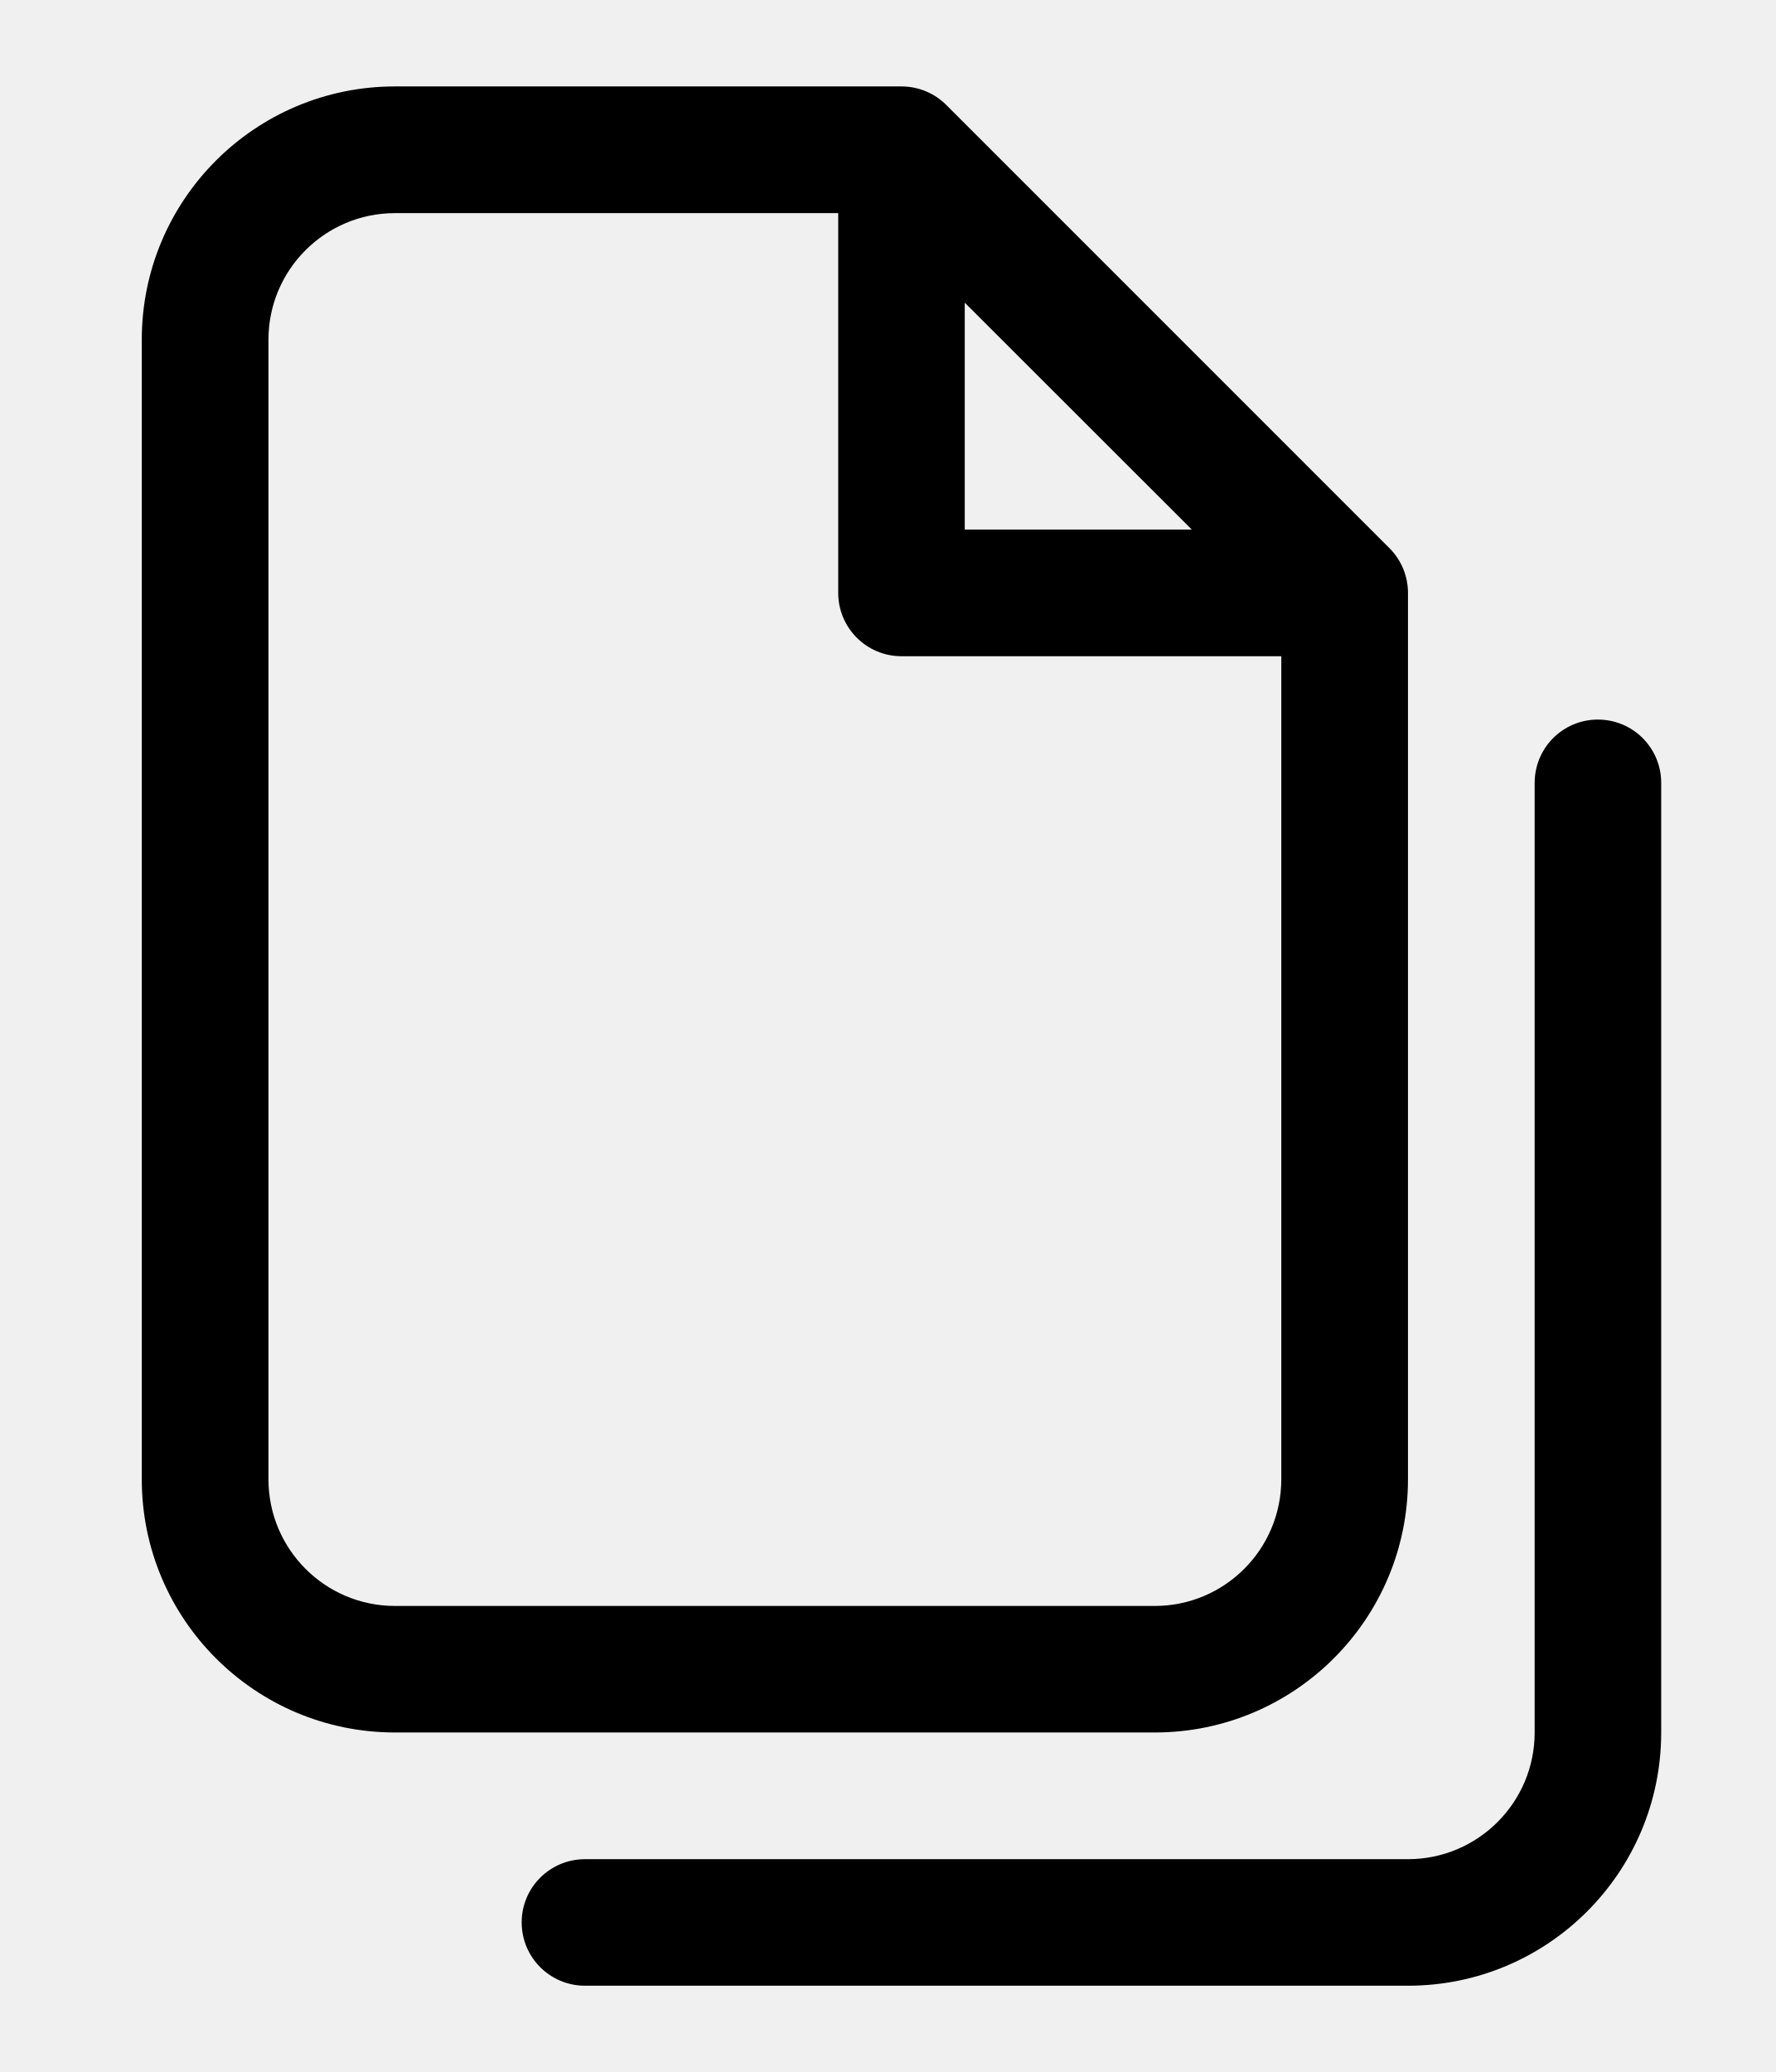
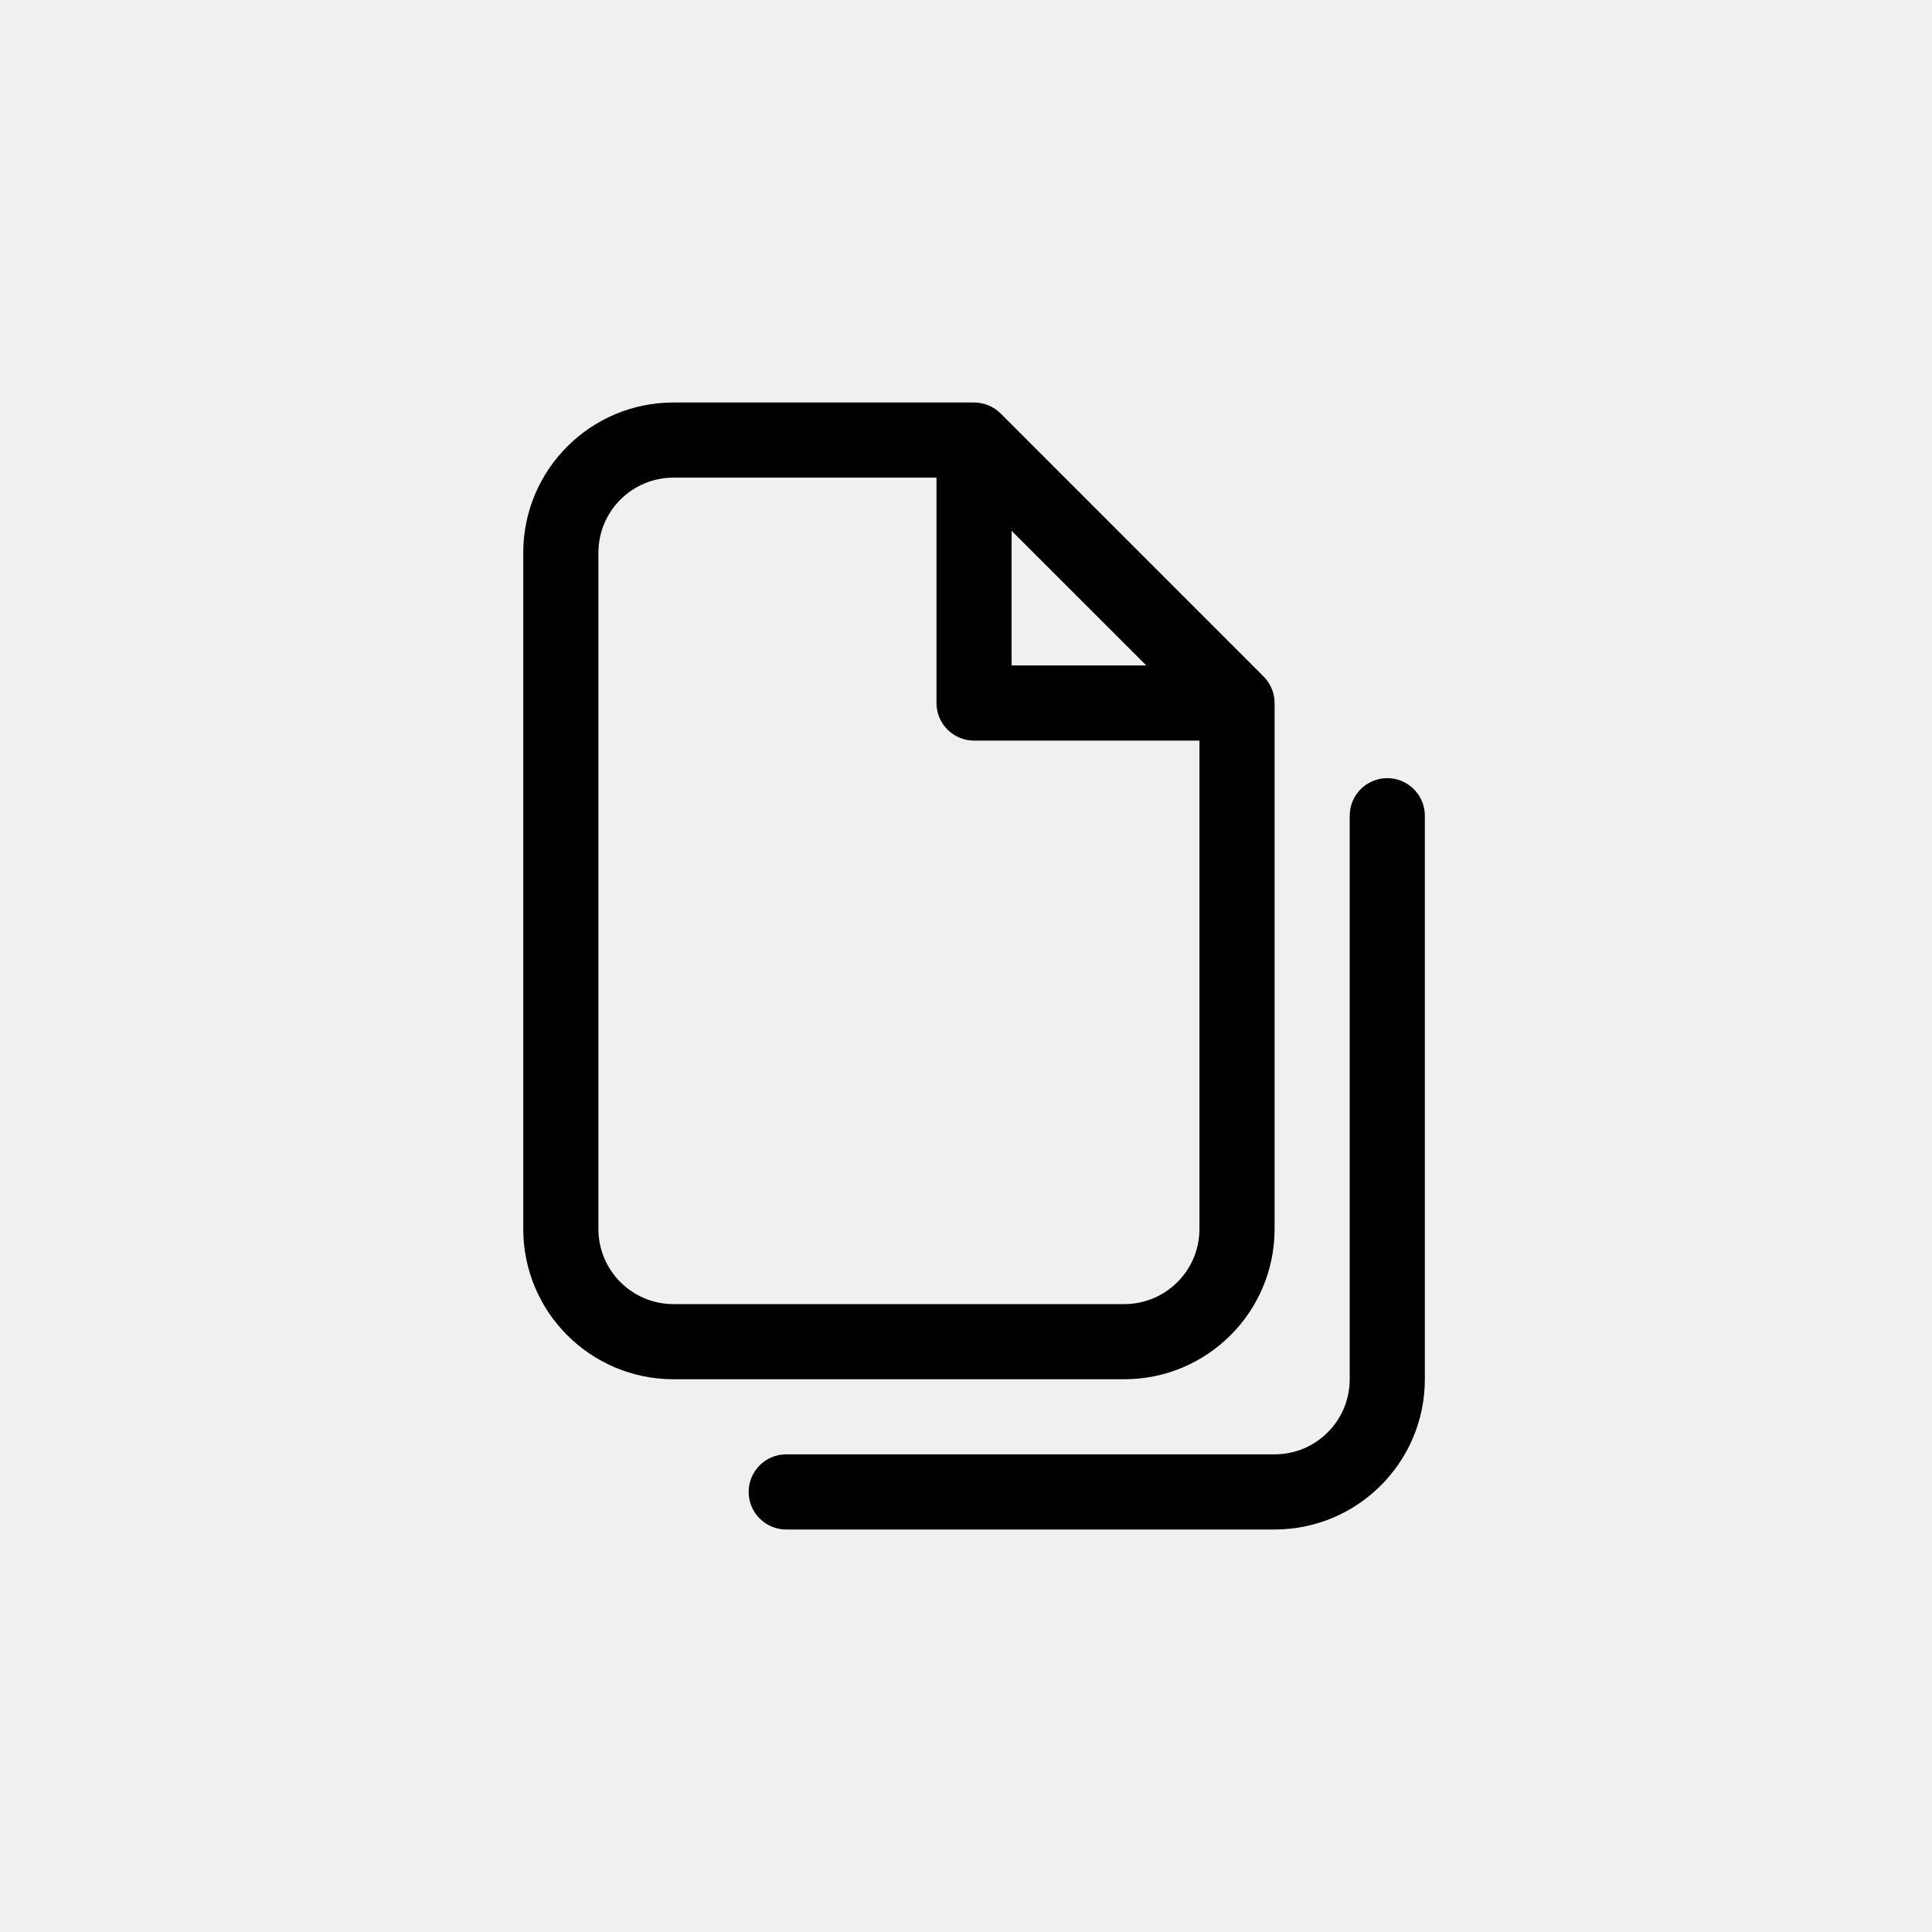
- <svg xmlns="http://www.w3.org/2000/svg" fill="none" height="14" viewBox="0 0 12 14" width="12">
-   <path clip-rule="evenodd" d="M10.797 4.862C11.034 4.862 11.225 5.053 11.225 5.29V11.706C11.225 12.651 10.459 13.417 9.514 13.417H3.953C3.717 13.417 3.525 13.226 3.525 12.989C3.525 12.753 3.717 12.562 3.953 12.562H9.514C9.986 12.562 10.37 12.179 10.37 11.706V5.29C10.37 5.053 10.561 4.862 10.797 4.862Z" fill="black" fill-rule="evenodd" />
-   <path clip-rule="evenodd" d="M2.669 1.44C2.197 1.44 1.814 1.823 1.814 2.295V9.995C1.814 10.468 2.197 10.851 2.669 10.851H7.803C8.275 10.851 8.658 10.468 8.658 9.995V4.434H6.092C5.855 4.434 5.664 4.242 5.664 4.006V1.44H2.669ZM6.519 2.045L8.053 3.578H6.519V2.045ZM0.958 2.295C0.958 1.35 1.724 0.584 2.669 0.584H6.092C6.205 0.584 6.314 0.629 6.394 0.709L9.389 3.704C9.469 3.784 9.514 3.893 9.514 4.006V9.995C9.514 10.94 8.748 11.706 7.803 11.706H2.669C1.724 11.706 0.958 10.94 0.958 9.995V2.295Z" fill="black" fill-rule="evenodd" />
+ <svg xmlns="http://www.w3.org/2000/svg" width="48" height="48" viewBox="0 0 48 48" fill="none">
+   <mask id="mask0_82_1425" style="mask-type:alpha" maskUnits="userSpaceOnUse" x="6" y="6" width="36" height="36">
+     <path d="M38 6H10C7.791 6 6 7.791 6 10V38C6 40.209 7.791 42 10 42H38C40.209 42 42 40.209 42 38V10C42 7.791 40.209 6 38 6Z" fill="white" />
+   </mask>
+   <g mask="url(#mask0_82_1425)">
+     <path fill-rule="evenodd" clip-rule="evenodd" d="M34.467 19.333C34.982 19.333 35.4 19.751 35.4 20.267V34.267C35.4 36.328 33.728 38 31.667 38H19.533C19.018 38 18.6 37.582 18.6 37.067C18.6 36.551 19.018 36.133 19.533 36.133H31.667C32.698 36.133 33.533 35.298 33.533 34.267V20.267C33.533 19.751 33.951 19.333 34.467 19.333Z" fill="currentColor" />
+     <path fill-rule="evenodd" clip-rule="evenodd" d="M16.733 11.867C15.702 11.867 14.867 12.702 14.867 13.733V30.533C14.867 31.564 15.702 32.4 16.733 32.4H27.933C28.964 32.4 29.8 31.564 29.8 30.533V18.4H24.2C23.684 18.4 23.267 17.982 23.267 17.467V11.867H16.733ZM25.133 13.187L28.48 16.533H25.133V13.187ZM13 13.733C13 11.671 14.671 10 16.733 10H24.2C24.448 10 24.685 10.098 24.86 10.273L31.393 16.807C31.568 16.982 31.667 17.219 31.667 17.467V30.533C31.667 32.595 29.995 34.267 27.933 34.267H16.733C14.671 34.267 13 32.595 13 30.533V13.733Z" fill="currentColor" />
+   </g>
</svg>
